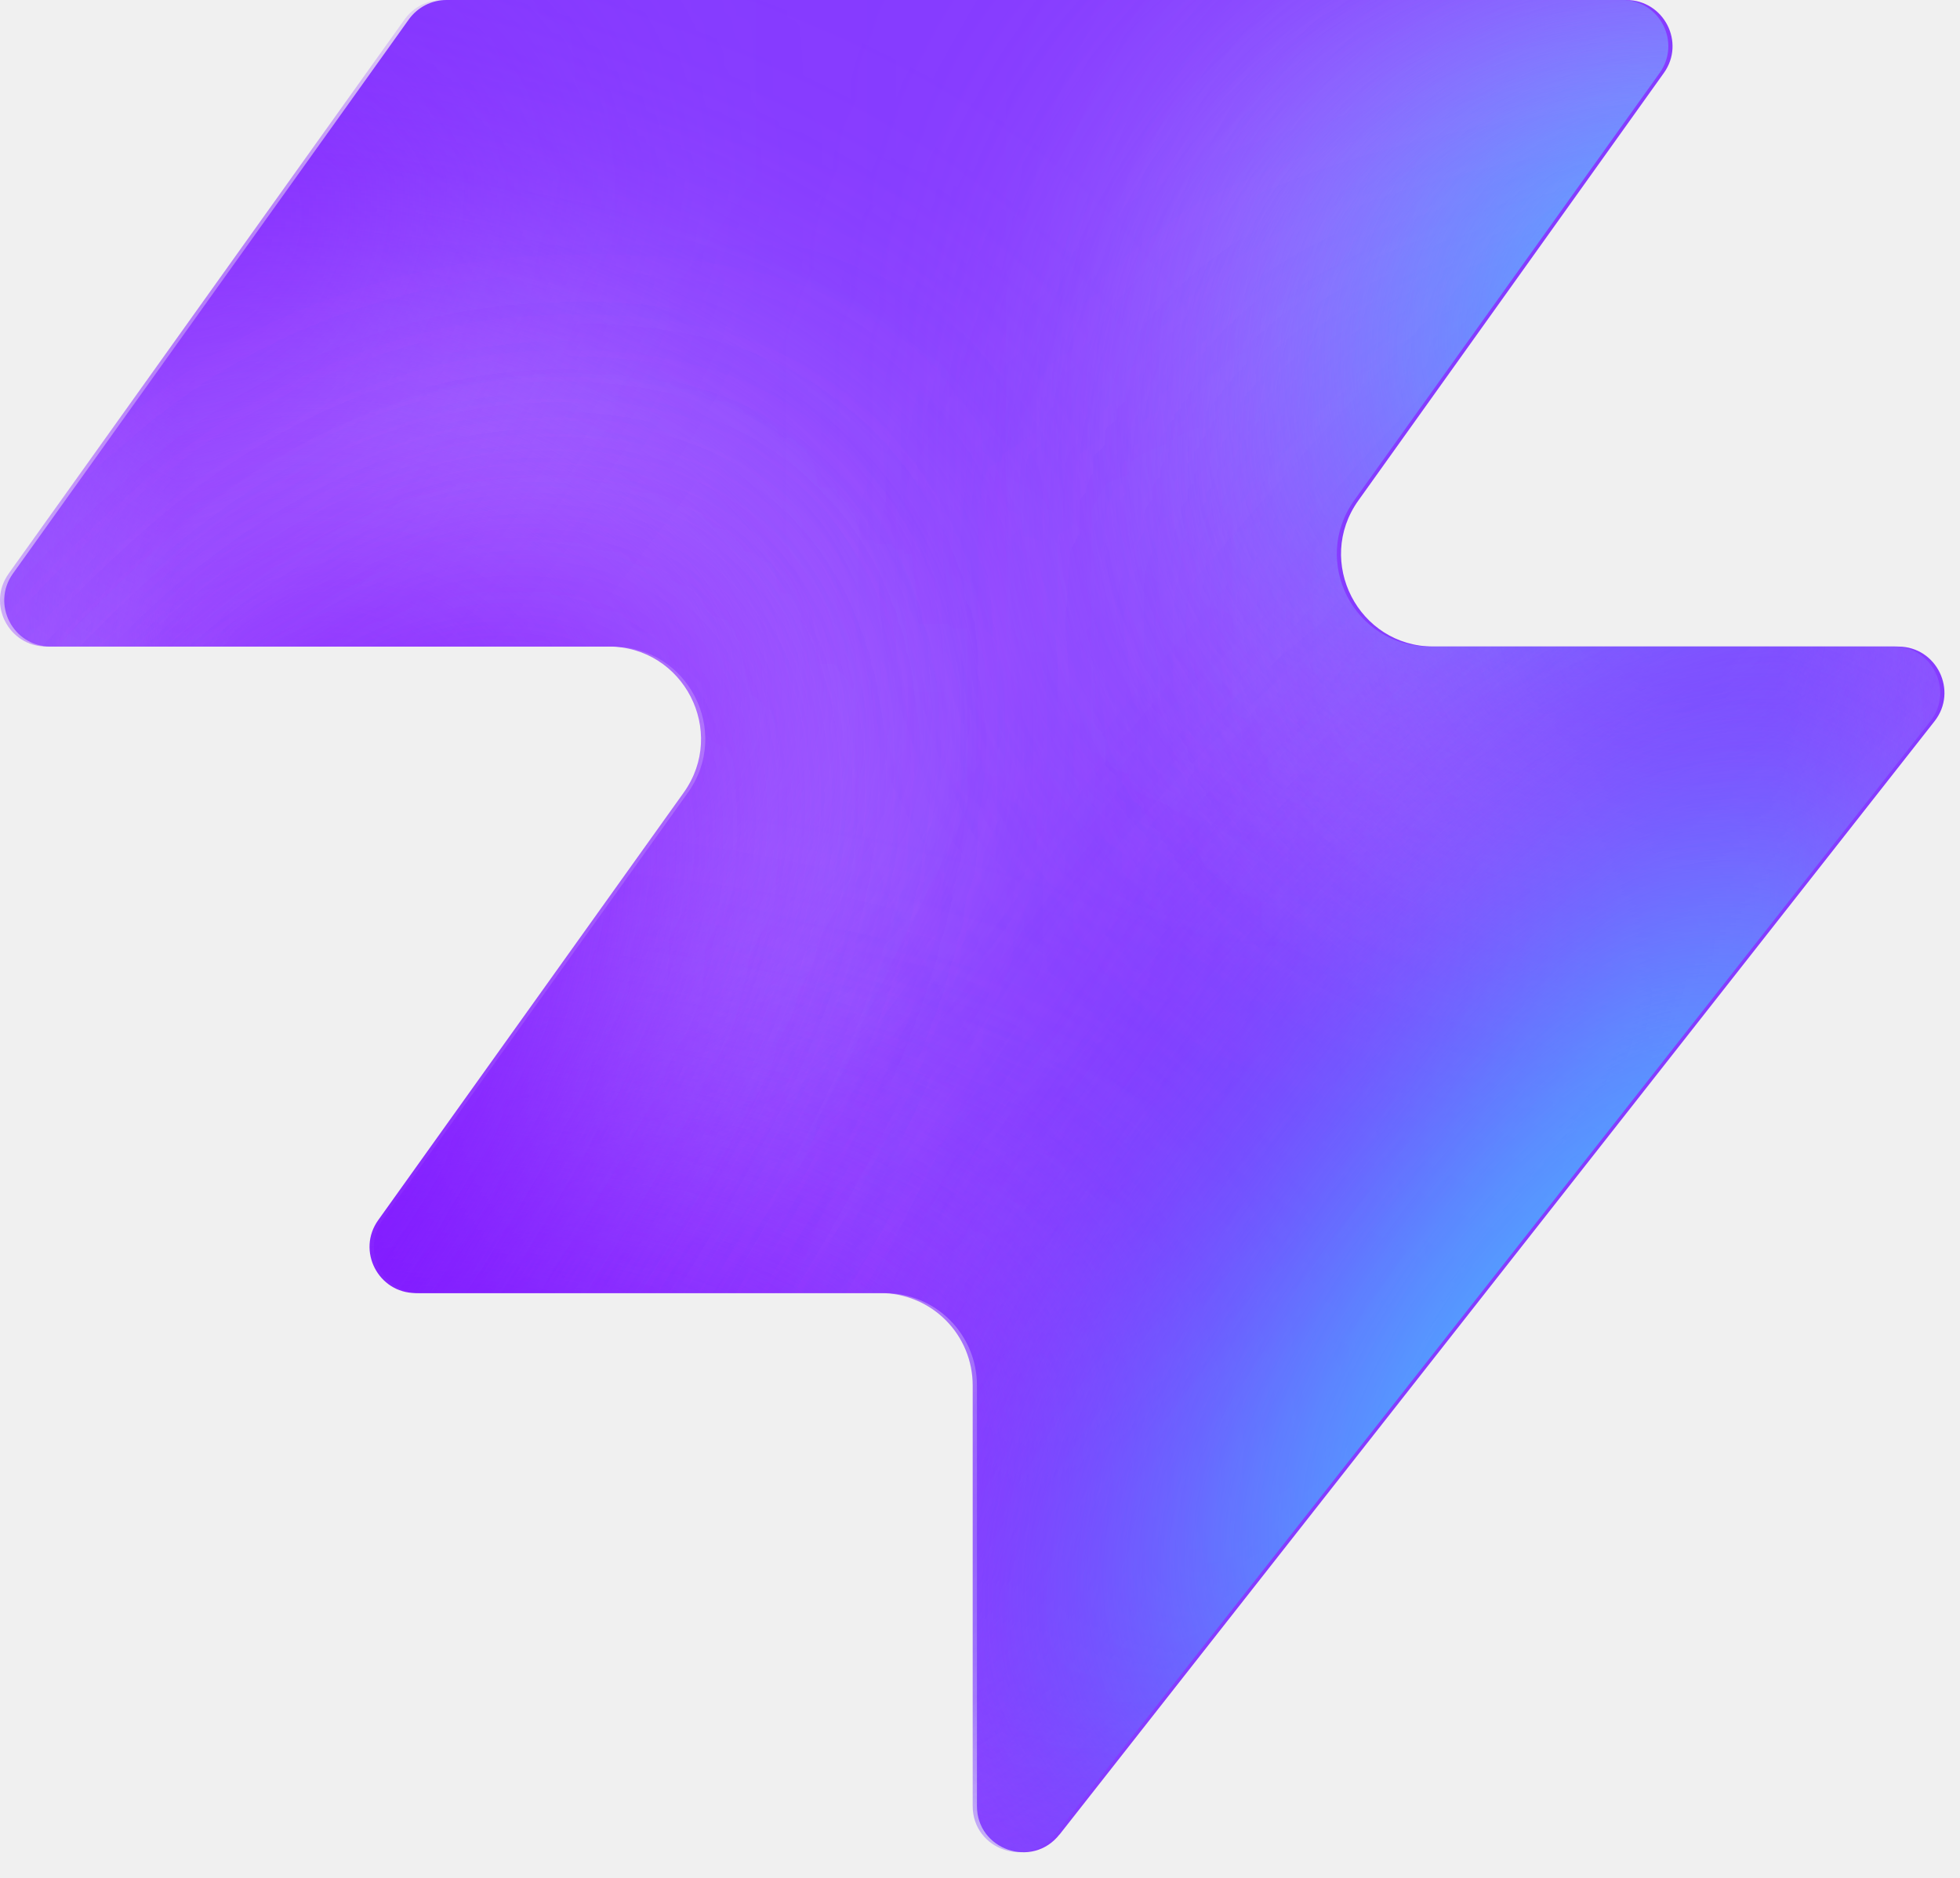
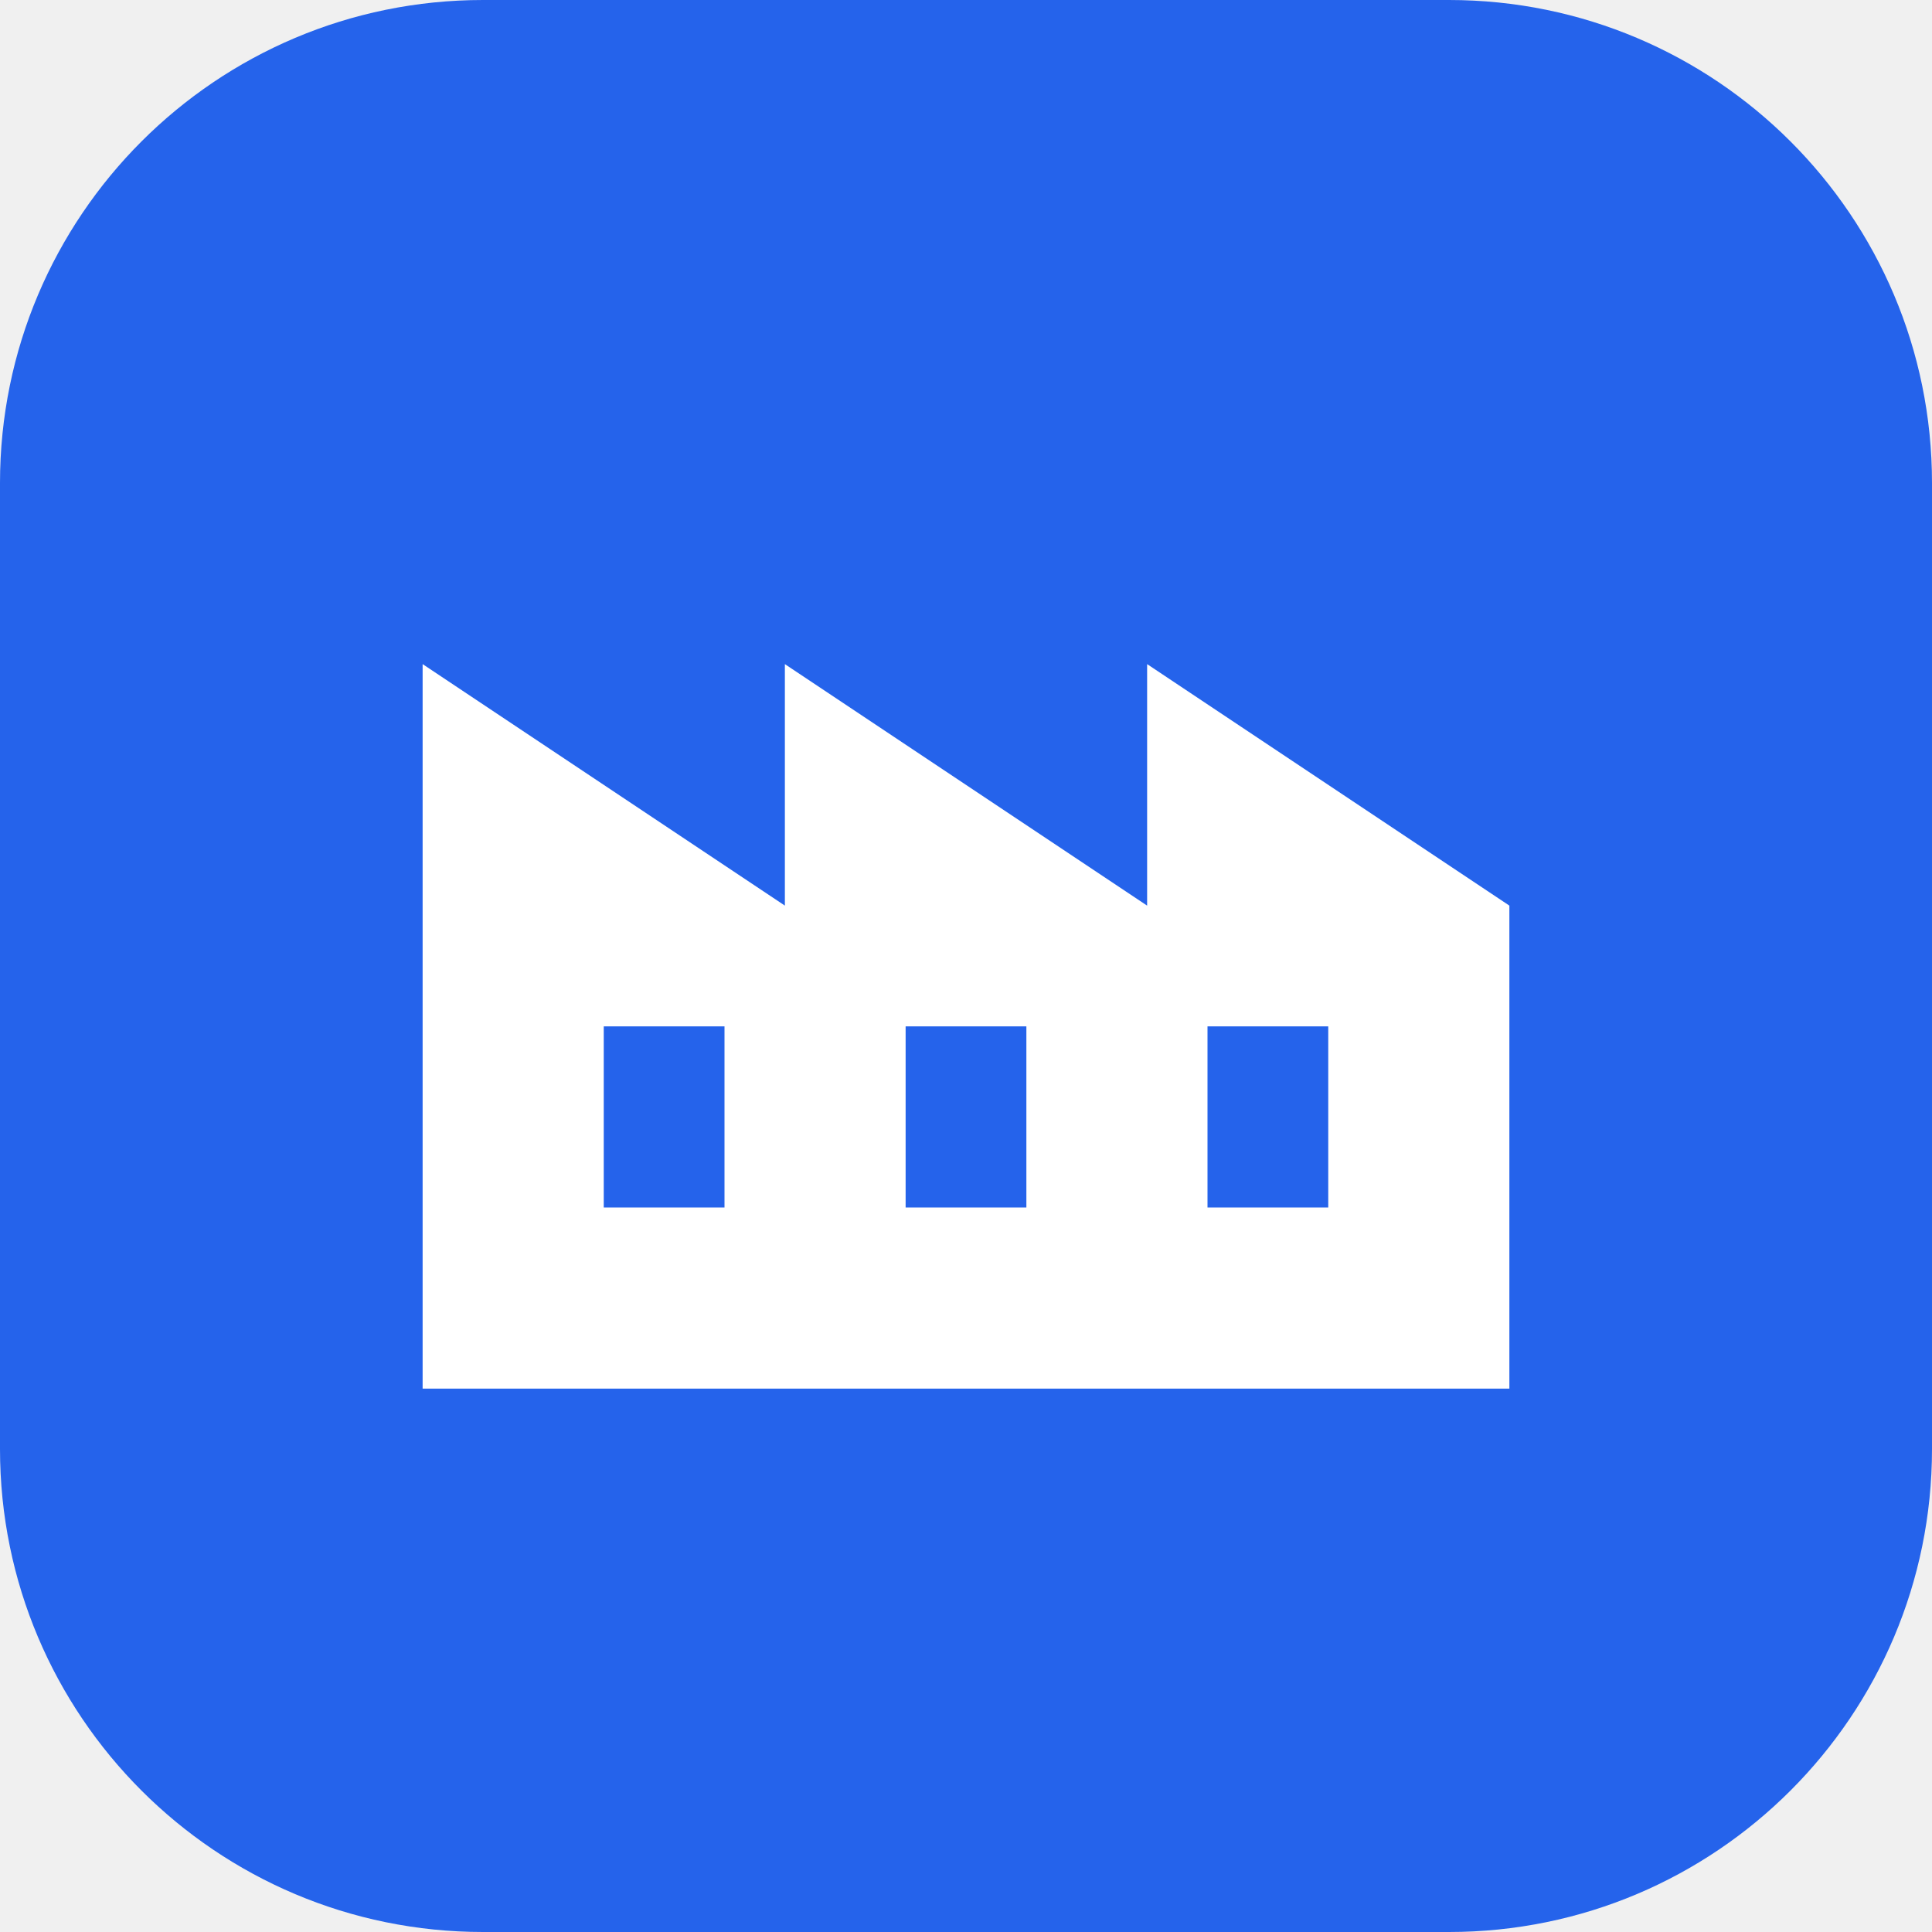
- <svg xmlns="http://www.w3.org/2000/svg" width="48" height="46" fill="none" viewBox="0 0 48 46">
-   <path fill="#863bff" d="M25.946 44.938c-.664.845-2.021.375-2.021-.698V33.937a2.26 2.26 0 0 0-2.262-2.262H10.287c-.92 0-1.456-1.04-.92-1.788l7.48-10.471c1.07-1.497 0-3.578-1.842-3.578H1.237c-.92 0-1.456-1.04-.92-1.788L10.013.474c.214-.297.556-.474.92-.474h28.894c.92 0 1.456 1.04.92 1.788l-7.48 10.471c-1.07 1.498 0 3.579 1.842 3.579h11.377c.943 0 1.473 1.088.89 1.83L25.947 44.94z" style="fill:#863bff;fill:color(display-p3 .525 .23 1);fill-opacity:1" />
-   <mask id="a" width="48" height="46" x="0" y="0" maskUnits="userSpaceOnUse" style="mask-type:alpha">
-     <path fill="#000" d="M25.842 44.938c-.664.844-2.021.375-2.021-.698V33.937a2.26 2.26 0 0 0-2.262-2.262H10.183c-.92 0-1.456-1.04-.92-1.788l7.48-10.471c1.07-1.498 0-3.579-1.842-3.579H1.133c-.92 0-1.456-1.04-.92-1.787L9.91.473c.214-.297.556-.474.92-.474h28.894c.92 0 1.456 1.04.92 1.788l-7.48 10.471c-1.07 1.498 0 3.578 1.842 3.578h11.377c.943 0 1.473 1.088.89 1.832L25.843 44.94z" style="fill:#000;fill-opacity:1" />
-   </mask>
-   <g mask="url(#a)">
-     <g filter="url(#b)">
-       <ellipse cx="5.508" cy="14.704" fill="#ede6ff" rx="5.508" ry="14.704" style="fill:#ede6ff;fill:color(display-p3 .927 .903 1);fill-opacity:1" transform="matrix(.00324 1 1 -.00324 -4.47 31.516)" />
-     </g>
-     <g filter="url(#c)">
-       <ellipse cx="10.399" cy="29.851" fill="#ede6ff" rx="10.399" ry="29.851" style="fill:#ede6ff;fill:color(display-p3 .927 .903 1);fill-opacity:1" transform="matrix(.00324 1 1 -.00324 -39.328 7.883)" />
-     </g>
-     <g filter="url(#d)">
-       <ellipse cx="5.508" cy="30.487" fill="#7e14ff" rx="5.508" ry="30.487" style="fill:#7e14ff;fill:color(display-p3 .492 .077 1);fill-opacity:1" transform="rotate(89.814 -25.913 -14.639)scale(1 -1)" />
-     </g>
-     <g filter="url(#e)">
-       <ellipse cx="5.508" cy="30.599" fill="#7e14ff" rx="5.508" ry="30.599" style="fill:#7e14ff;fill:color(display-p3 .492 .077 1);fill-opacity:1" transform="rotate(89.814 -32.644 -3.334)scale(1 -1)" />
-     </g>
-     <g filter="url(#f)">
-       <ellipse cx="5.508" cy="30.599" fill="#7e14ff" rx="5.508" ry="30.599" style="fill:#7e14ff;fill:color(display-p3 .492 .077 1);fill-opacity:1" transform="matrix(.00324 1 1 -.00324 -34.34 30.47)" />
-     </g>
-     <g filter="url(#g)">
-       <ellipse cx="14.072" cy="22.078" fill="#ede6ff" rx="14.072" ry="22.078" style="fill:#ede6ff;fill:color(display-p3 .927 .903 1);fill-opacity:1" transform="rotate(93.35 24.506 48.493)scale(-1 1)" />
-     </g>
-     <g filter="url(#h)">
-       <ellipse cx="3.47" cy="21.501" fill="#7e14ff" rx="3.47" ry="21.501" style="fill:#7e14ff;fill:color(display-p3 .492 .077 1);fill-opacity:1" transform="rotate(89.009 28.708 47.59)scale(-1 1)" />
-     </g>
-     <g filter="url(#i)">
-       <ellipse cx="3.47" cy="21.501" fill="#7e14ff" rx="3.47" ry="21.501" style="fill:#7e14ff;fill:color(display-p3 .492 .077 1);fill-opacity:1" transform="rotate(89.009 28.708 47.59)scale(-1 1)" />
-     </g>
-     <g filter="url(#j)">
-       <ellipse cx=".387" cy="8.972" fill="#7e14ff" rx="4.407" ry="29.108" style="fill:#7e14ff;fill:color(display-p3 .492 .077 1);fill-opacity:1" transform="rotate(39.51 .387 8.972)" />
-     </g>
-     <g filter="url(#k)">
-       <ellipse cx="47.523" cy="-6.092" fill="#7e14ff" rx="4.407" ry="29.108" style="fill:#7e14ff;fill:color(display-p3 .492 .077 1);fill-opacity:1" transform="rotate(37.892 47.523 -6.092)" />
-     </g>
-     <g filter="url(#l)">
-       <ellipse cx="41.412" cy="6.333" fill="#47bfff" rx="5.971" ry="9.665" style="fill:#47bfff;fill:color(display-p3 .28 .748 1);fill-opacity:1" transform="rotate(37.892 41.412 6.333)" />
-     </g>
-     <g filter="url(#m)">
-       <ellipse cx="-1.879" cy="38.332" fill="#7e14ff" rx="4.407" ry="29.108" style="fill:#7e14ff;fill:color(display-p3 .492 .077 1);fill-opacity:1" transform="rotate(37.892 -1.88 38.332)" />
-     </g>
-     <g filter="url(#n)">
-       <ellipse cx="-1.879" cy="38.332" fill="#7e14ff" rx="4.407" ry="29.108" style="fill:#7e14ff;fill:color(display-p3 .492 .077 1);fill-opacity:1" transform="rotate(37.892 -1.88 38.332)" />
-     </g>
-     <g filter="url(#o)">
-       <ellipse cx="35.651" cy="29.907" fill="#7e14ff" rx="4.407" ry="29.108" style="fill:#7e14ff;fill:color(display-p3 .492 .077 1);fill-opacity:1" transform="rotate(37.892 35.651 29.907)" />
-     </g>
-     <g filter="url(#p)">
-       <ellipse cx="38.418" cy="32.4" fill="#47bfff" rx="5.971" ry="15.297" style="fill:#47bfff;fill:color(display-p3 .28 .748 1);fill-opacity:1" transform="rotate(37.892 38.418 32.4)" />
-     </g>
-   </g>
-   <defs>
-     <filter id="b" width="60.045" height="41.654" x="-19.77" y="16.149" color-interpolation-filters="sRGB" filterUnits="userSpaceOnUse">
-       <feFlood flood-opacity="0" result="BackgroundImageFix" />
-       <feBlend in="SourceGraphic" in2="BackgroundImageFix" result="shape" />
-       <feGaussianBlur result="effect1_foregroundBlur_2002_17158" stdDeviation="7.659" />
-     </filter>
-     <filter id="c" width="90.34" height="51.437" x="-54.613" y="-7.533" color-interpolation-filters="sRGB" filterUnits="userSpaceOnUse">
-       <feFlood flood-opacity="0" result="BackgroundImageFix" />
-       <feBlend in="SourceGraphic" in2="BackgroundImageFix" result="shape" />
-       <feGaussianBlur result="effect1_foregroundBlur_2002_17158" stdDeviation="7.659" />
-     </filter>
-     <filter id="d" width="79.355" height="29.4" x="-49.64" y="2.03" color-interpolation-filters="sRGB" filterUnits="userSpaceOnUse">
-       <feFlood flood-opacity="0" result="BackgroundImageFix" />
-       <feBlend in="SourceGraphic" in2="BackgroundImageFix" result="shape" />
-       <feGaussianBlur result="effect1_foregroundBlur_2002_17158" stdDeviation="4.596" />
-     </filter>
-     <filter id="e" width="79.579" height="29.4" x="-45.045" y="20.029" color-interpolation-filters="sRGB" filterUnits="userSpaceOnUse">
-       <feFlood flood-opacity="0" result="BackgroundImageFix" />
-       <feBlend in="SourceGraphic" in2="BackgroundImageFix" result="shape" />
-       <feGaussianBlur result="effect1_foregroundBlur_2002_17158" stdDeviation="4.596" />
-     </filter>
-     <filter id="f" width="79.579" height="29.4" x="-43.513" y="21.178" color-interpolation-filters="sRGB" filterUnits="userSpaceOnUse">
-       <feFlood flood-opacity="0" result="BackgroundImageFix" />
-       <feBlend in="SourceGraphic" in2="BackgroundImageFix" result="shape" />
-       <feGaussianBlur result="effect1_foregroundBlur_2002_17158" stdDeviation="4.596" />
-     </filter>
-     <filter id="g" width="74.749" height="58.852" x="15.756" y="-17.901" color-interpolation-filters="sRGB" filterUnits="userSpaceOnUse">
-       <feFlood flood-opacity="0" result="BackgroundImageFix" />
-       <feBlend in="SourceGraphic" in2="BackgroundImageFix" result="shape" />
-       <feGaussianBlur result="effect1_foregroundBlur_2002_17158" stdDeviation="7.659" />
-     </filter>
-     <filter id="h" width="61.377" height="25.362" x="23.548" y="2.284" color-interpolation-filters="sRGB" filterUnits="userSpaceOnUse">
-       <feFlood flood-opacity="0" result="BackgroundImageFix" />
-       <feBlend in="SourceGraphic" in2="BackgroundImageFix" result="shape" />
-       <feGaussianBlur result="effect1_foregroundBlur_2002_17158" stdDeviation="4.596" />
-     </filter>
-     <filter id="i" width="61.377" height="25.362" x="23.548" y="2.284" color-interpolation-filters="sRGB" filterUnits="userSpaceOnUse">
-       <feFlood flood-opacity="0" result="BackgroundImageFix" />
-       <feBlend in="SourceGraphic" in2="BackgroundImageFix" result="shape" />
-       <feGaussianBlur result="effect1_foregroundBlur_2002_17158" stdDeviation="4.596" />
-     </filter>
-     <filter id="j" width="56.045" height="63.649" x="-27.636" y="-22.853" color-interpolation-filters="sRGB" filterUnits="userSpaceOnUse">
-       <feFlood flood-opacity="0" result="BackgroundImageFix" />
-       <feBlend in="SourceGraphic" in2="BackgroundImageFix" result="shape" />
-       <feGaussianBlur result="effect1_foregroundBlur_2002_17158" stdDeviation="4.596" />
-     </filter>
-     <filter id="k" width="54.814" height="64.646" x="20.116" y="-38.415" color-interpolation-filters="sRGB" filterUnits="userSpaceOnUse">
-       <feFlood flood-opacity="0" result="BackgroundImageFix" />
-       <feBlend in="SourceGraphic" in2="BackgroundImageFix" result="shape" />
-       <feGaussianBlur result="effect1_foregroundBlur_2002_17158" stdDeviation="4.596" />
-     </filter>
-     <filter id="l" width="33.541" height="35.313" x="24.641" y="-11.323" color-interpolation-filters="sRGB" filterUnits="userSpaceOnUse">
-       <feFlood flood-opacity="0" result="BackgroundImageFix" />
-       <feBlend in="SourceGraphic" in2="BackgroundImageFix" result="shape" />
-       <feGaussianBlur result="effect1_foregroundBlur_2002_17158" stdDeviation="4.596" />
-     </filter>
-     <filter id="m" width="54.814" height="64.646" x="-29.286" y="6.009" color-interpolation-filters="sRGB" filterUnits="userSpaceOnUse">
-       <feFlood flood-opacity="0" result="BackgroundImageFix" />
-       <feBlend in="SourceGraphic" in2="BackgroundImageFix" result="shape" />
-       <feGaussianBlur result="effect1_foregroundBlur_2002_17158" stdDeviation="4.596" />
-     </filter>
-     <filter id="n" width="54.814" height="64.646" x="-29.286" y="6.009" color-interpolation-filters="sRGB" filterUnits="userSpaceOnUse">
-       <feFlood flood-opacity="0" result="BackgroundImageFix" />
-       <feBlend in="SourceGraphic" in2="BackgroundImageFix" result="shape" />
-       <feGaussianBlur result="effect1_foregroundBlur_2002_17158" stdDeviation="4.596" />
-     </filter>
-     <filter id="o" width="54.814" height="64.646" x="8.244" y="-2.416" color-interpolation-filters="sRGB" filterUnits="userSpaceOnUse">
-       <feFlood flood-opacity="0" result="BackgroundImageFix" />
-       <feBlend in="SourceGraphic" in2="BackgroundImageFix" result="shape" />
-       <feGaussianBlur result="effect1_foregroundBlur_2002_17158" stdDeviation="4.596" />
-     </filter>
-     <filter id="p" width="39.409" height="43.623" x="18.713" y="10.588" color-interpolation-filters="sRGB" filterUnits="userSpaceOnUse">
-       <feFlood flood-opacity="0" result="BackgroundImageFix" />
-       <feBlend in="SourceGraphic" in2="BackgroundImageFix" result="shape" />
-       <feGaussianBlur result="effect1_foregroundBlur_2002_17158" stdDeviation="4.596" />
-     </filter>
-   </defs>
+ <svg xmlns="http://www.w3.org/2000/svg" viewBox="0 0 32 32" fill="none">
+   <rect width="32" height="32" rx="8" fill="#2563eb" />
+   <path d="M7 23V11l6 4v-4l6 4v-4l6 4v8H7z" fill="white" />
+   <rect x="10" y="17" width="2" height="3" fill="#2563eb" />
+   <rect x="15" y="17" width="2" height="3" fill="#2563eb" />
+   <rect x="20" y="17" width="2" height="3" fill="#2563eb" />
</svg>
